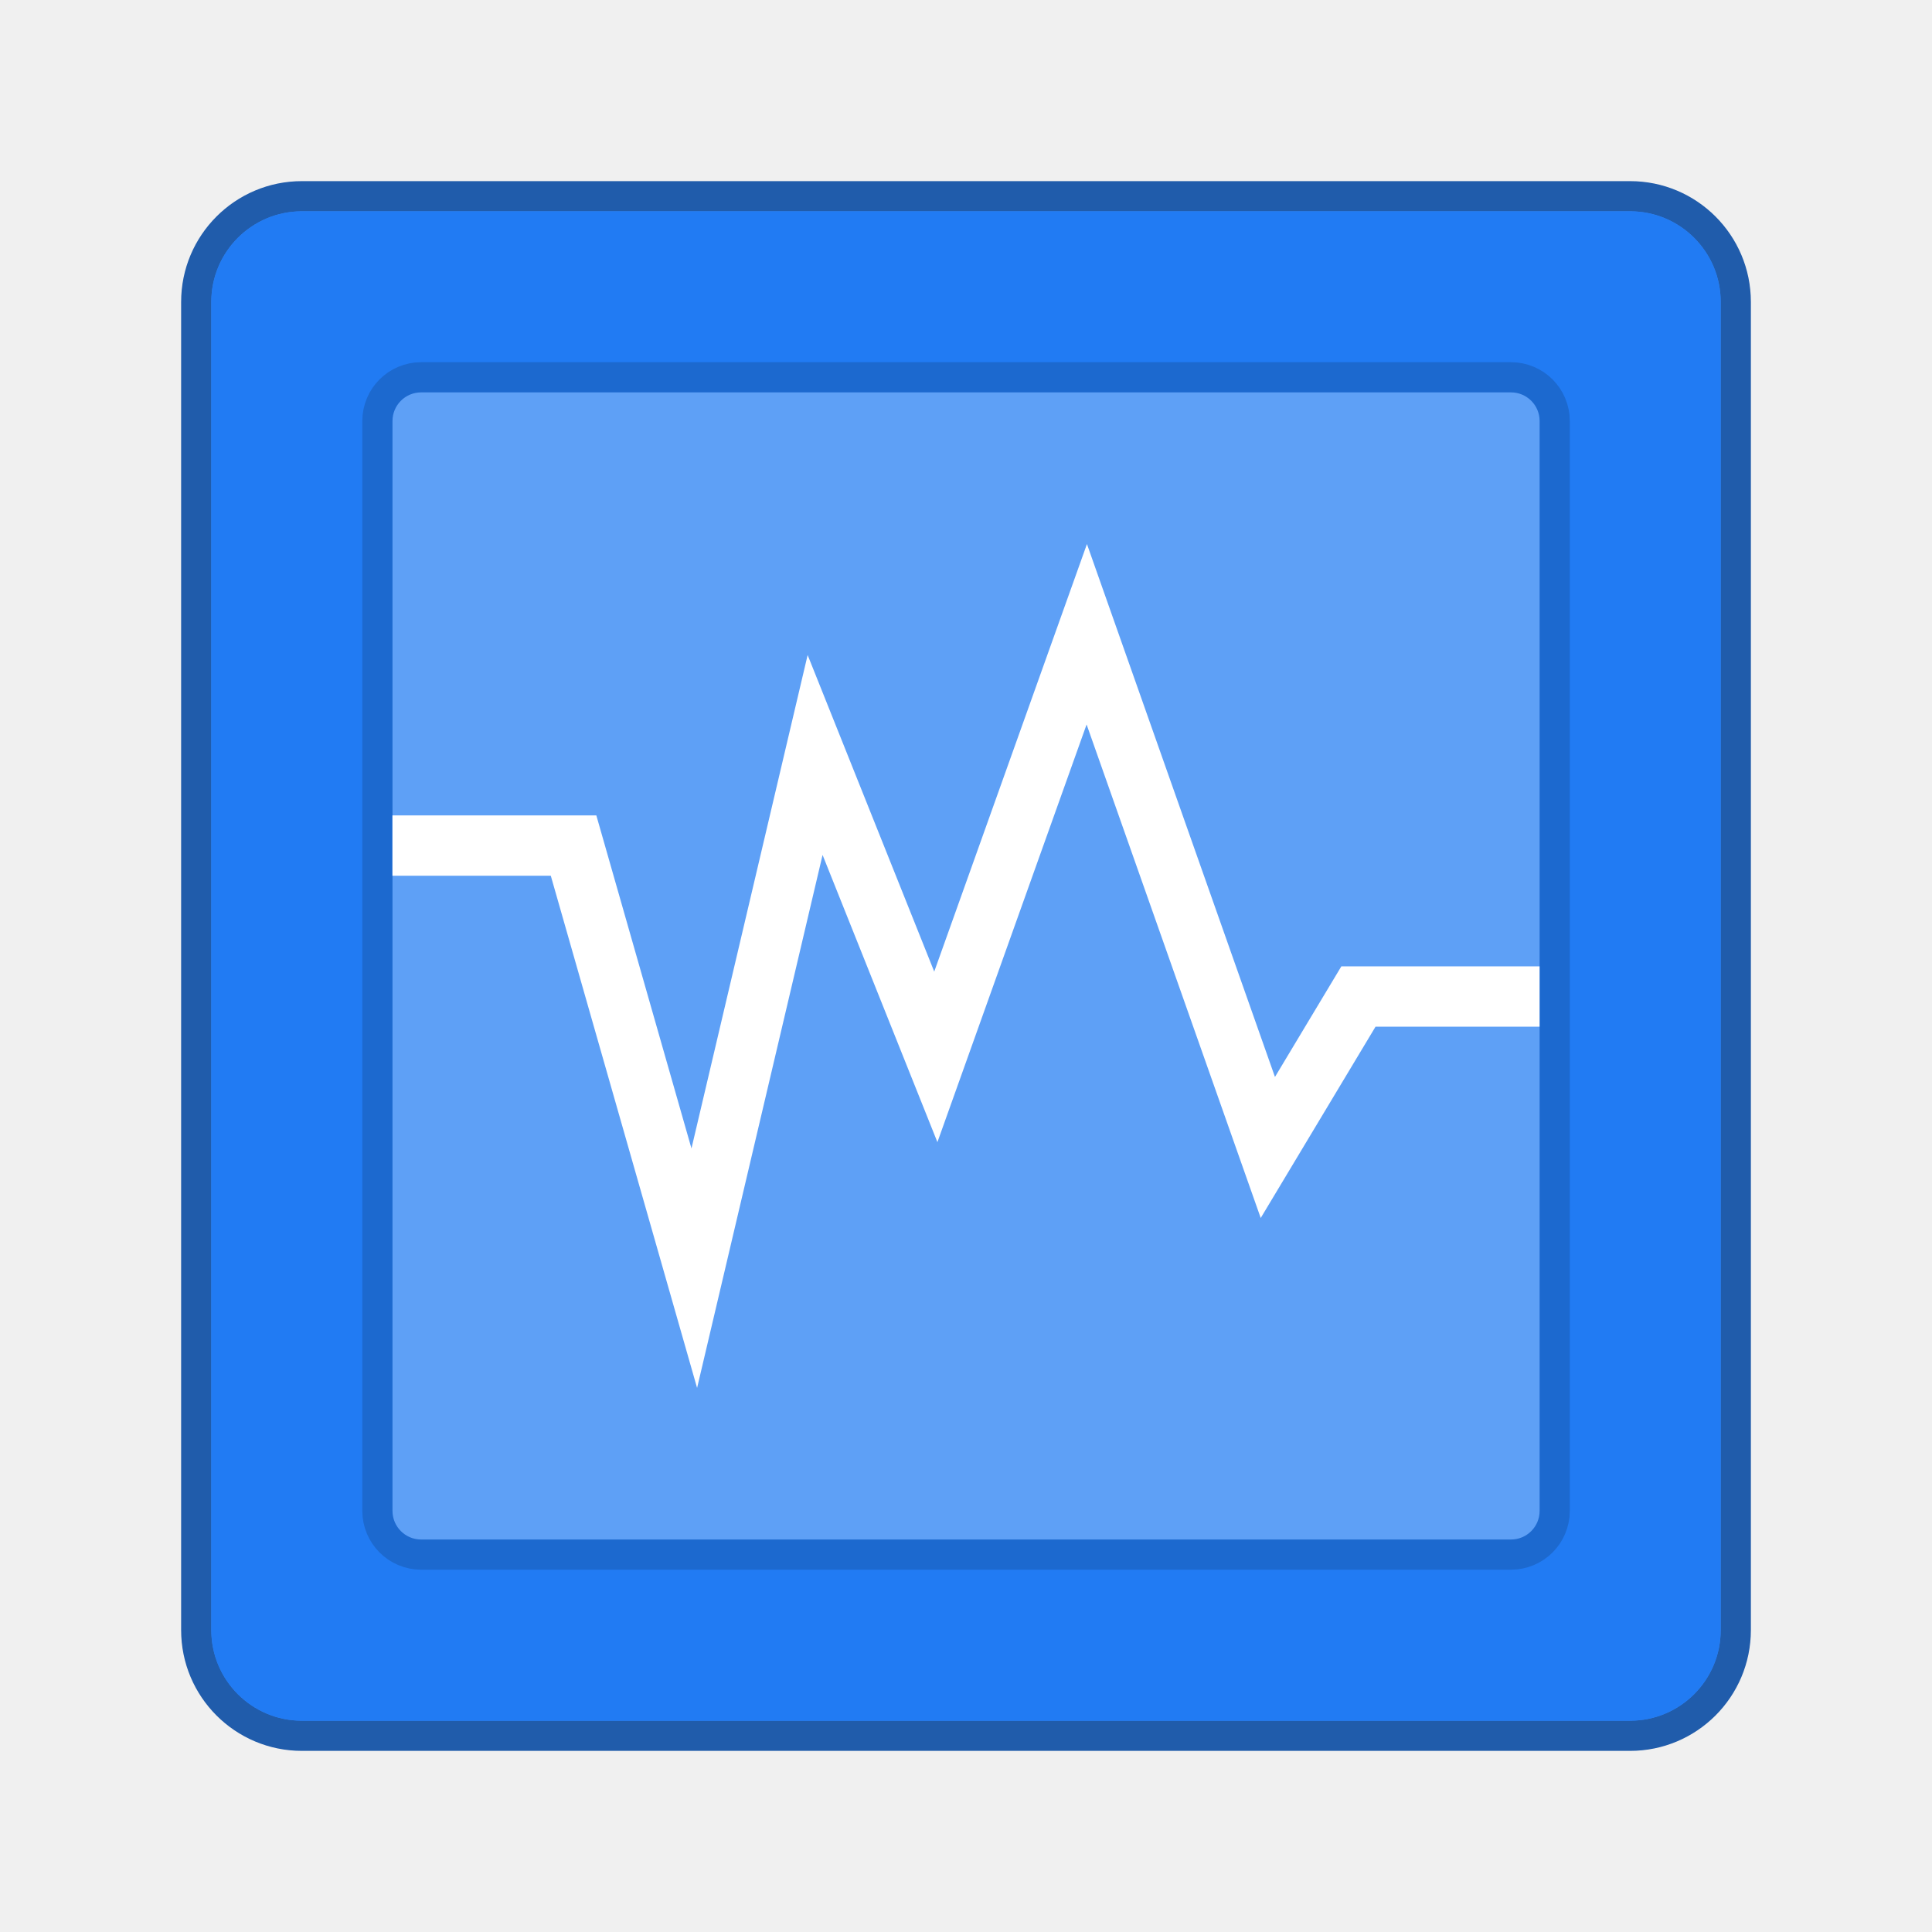
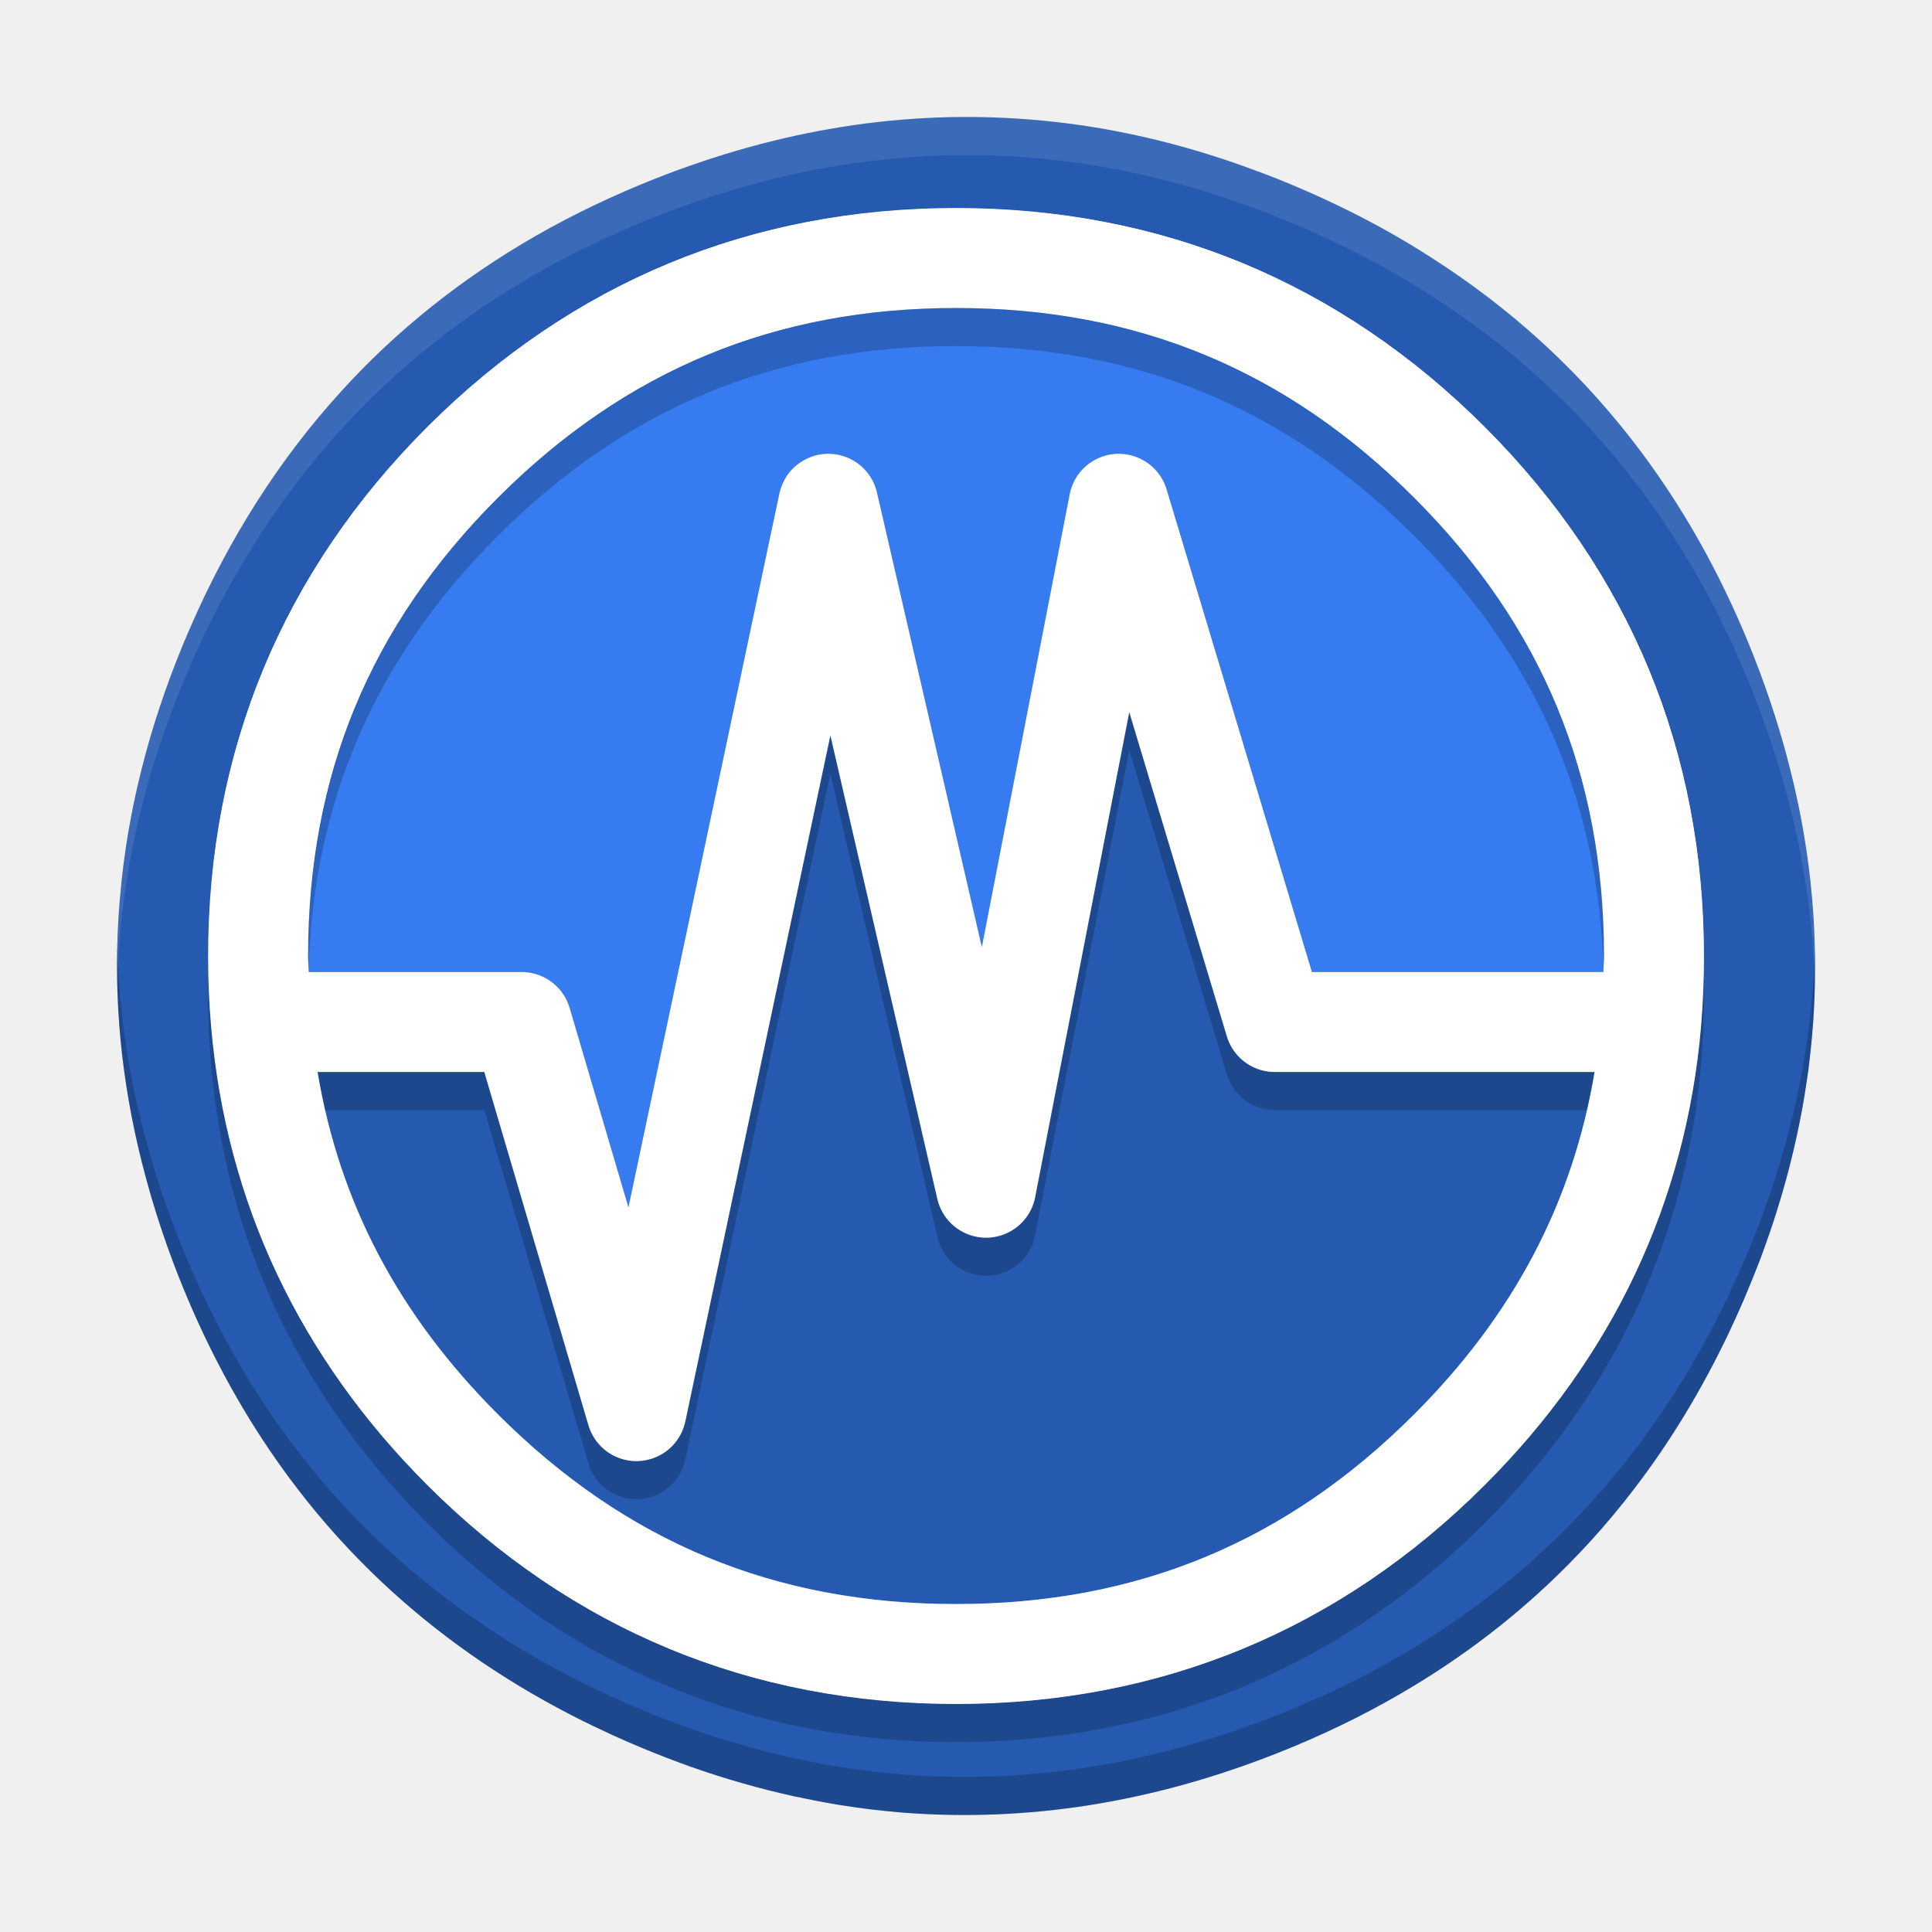
- <svg xmlns="http://www.w3.org/2000/svg" width="64" height="64" viewBox="0 0 16.933 16.933">
-   <g transform="translate(0 -280.067)">
-     <rect ry=".794" rx=".794" y="281.919" x="1.852" height="13.229" width="13.229" opacity=".9" fill="#217bf3" stroke="#094ba3" stroke-width=".529" stroke-linecap="round" stroke-linejoin="round" paint-order="markers stroke fill" />
-     <rect width="13.229" height="13.229" x="1.852" y="281.919" rx=".794" ry=".794" fill="#217bf3" paint-order="markers stroke fill" />
-     <rect width="10.054" height="10.054" x="3.44" y="283.506" rx=".251" ry=".251" opacity=".15" fill="#fff" stroke="#000" stroke-width=".529" stroke-linecap="round" stroke-linejoin="round" paint-order="fill markers stroke" />
-     <rect ry=".251" rx=".251" y="283.506" x="3.44" height="10.054" width="10.054" fill="#5ea0f6" paint-order="fill markers stroke" />
-     <path d="M3.704 287.478h1.323l1.058 3.704 1.059-4.498 1.058 2.646 1.323-3.704 1.587 4.498.794-1.323h1.323" fill="none" stroke="#fff" stroke-width=".529" stroke-linecap="square" />
+ <svg xmlns="http://www.w3.org/2000/svg" width="512" height="512" version="1.1" viewBox="0 0 384 384">
+   <path d="m268.68 42.198c-3.098-1.549-6.36-3.083-9.709-4.524-3.066-1.338-6.113-2.569-9.231-3.708-15.006-5.615-30.027-9.036-45.068-10.211-24.735-1.995-49.52 1.924-74.45 11.76-8.359 3.313-16.272 7.093-23.739 11.37-14.719 8.447-27.657 18.766-38.668 30.901-12.261 13.45-22.305 29.196-30.134 47.244-7.216 16.627-11.708 33.306-13.488 49.774-0.159 1.585-0.303 3.063-0.43 4.544-1.318 16.253-0.068 32.346 3.656 48.471 2.031 8.75 4.723 17.376 8.108 25.966 9.872 24.931 23.965 45.763 42.249 62.407 11.21 10.211 23.95 18.838 38.242 25.95 0.056 0.016 0.092 0.036 0.127 0.052 1.103 0.554 2.17 1.071 3.082 1.482 1.744 0.836 3.293 1.549 4.846 2.226 0.39 0.159 0.677 0.303 0.98 0.426 3.369 1.462 6.734 2.8 9.944 3.994 0.836 0.303 1.605 0.585 2.35 0.852 6.79 2.389 13.615 4.333 20.282 5.811 2.816 0.605 5.631 1.159 8.375 1.621 0.339 0.072 0.693 0.108 0.964 0.163 4.15 0.657 8.267 1.159 12.382 1.497 24.878 1.94 49.612-1.979 74.434-11.78 8.681-3.421 16.861-7.36 24.524-11.817 12.509-7.252 23.683-15.863 33.536-25.839 1.481-1.497 2.923-3.031 4.369-4.6 2.991-3.298 5.878-6.754 8.642-10.371 7.144-9.323 13.38-19.638 18.745-30.901 0.928-1.963 1.836-3.959 2.728-6.006 0.087-0.215 0.195-0.446 0.283-0.661 0.056-0.108 0.092-0.215 0.143-0.323 1-2.35 1.943-4.719 2.887-7.125 4.154-10.924 7.18-21.975 9.036-33.167 0.251-1.569 0.498-3.262 0.749-4.954 0.319-2.62 0.621-5.293 0.836-8.057 0.036-0.514 0.087-1.119 0.143-1.764 0.462-6.878 0.462-13.792 0.036-20.813-0.159-2.282-0.358-4.6-0.605-6.985-0.072-0.661-0.163-1.374-0.251-2.087-0.713-5.842-1.764-11.709-3.19-17.714-1.943-8.248-4.58-16.659-7.913-25.09-9.816-24.859-23.879-45.64-42.269-62.411-6.682-6.093-14.021-11.688-21.935-16.73-4.938-3.174-10.087-6.097-15.595-8.877z" fill="#265ab1" stroke-width="1.01" />
+   <path d="m328.76 190.01c0 4.444-0.179 8.813-0.534 13.114-2.816 32.757-16.164 61.056-40.098 84.988-27.083 27.089-59.783 40.634-98.097 40.634-38.314 0-71.014-13.544-98.101-40.634-23.894-23.895-37.259-52.159-40.074-84.988-0.374-4.17-0.554-8.606-0.554-13.114 0-38.316 13.544-71.017 40.628-98.106 27.087-27.085 59.787-40.63 98.101-40.63 38.314 0 71.014 13.544 98.097 40.63 27.087 27.089 40.632 59.79 40.632 98.106zm0 0" fill="none" stroke="#fff" stroke-linecap="round" stroke-linejoin="round" stroke-width="19.677" />
+   <path d="m190.03 61.214c-35.973 0-65.643 12.29-91.075 37.72-25.428 25.434-37.72 55.107-37.72 91.081 0 1.104 0.111 2.092 0.134 3.18h42.324a9.936 9.936 0 0 1 9.529 7.125l11.69 39.644 30.004-141.9a9.936 9.936 0 0 1 19.4-0.179l20.843 90.342 17.462-90a9.936 9.936 0 0 1 19.268-0.972l28.878 95.934h57.929c0.022-1.069 0.128-2.099 0.128-3.18 0-35.975-12.291-65.648-37.723-91.081-25.427-25.429-55.099-37.72-91.072-37.72z" fill="#367bf0" />
+   <path d="m328.22 203.13h-74.845l-31.006-103-26.375 135.94-31.365-135.94-38.135 180.35-22.807-77.345h-51.838c2.816 32.829 16.18 61.092 40.074 84.988 27.087 27.089 59.787 40.634 98.101 40.634s71.014-13.544 98.097-40.634c23.934-23.931 37.283-52.231 40.098-84.988z" fill="#4a87f0" stroke-width="1.01" />
+   <path d="m224.46 141.52-18.712 96.435a9.935 9.936 0 0 1-19.432 0.341l-21.261-92.15-28.838 136.38a9.935 9.936 0 0 1-19.248 0.753l-20.706-70.217h-33.141c4.327 25.963 16.08 48.275 35.829 68.025 25.433 25.434 55.102 37.725 91.075 37.725s65.645-12.289 91.072-37.722a9.935 9.936 0 0 1 3e-3 -3e-3c19.776-19.774 31.52-42.114 35.848-68.025h-63.572a9.935 9.936 0 0 1-9.513-7.073z" fill="#265ab1" />
+   <g transform="matrix(1.0097 0 0 1.0098 -1.8754 -1.8813)" shape-rendering="auto" stroke-width=".981">
+     <path d="m190.05 50.307c-40.263 0-75.644 14.654-104.11 43.116-28.462 28.466-43.118 63.849-43.118 104.11 0 4.689 0.186 9.323 0.581 13.762a9.84 9.84 0 0 0 3e-3 0.065c0.001 0.013 0.003 0.027 0.004 0.04 2.982 34.655 17.429 65.141 42.529 90.24 28.466 28.466 63.847 43.121 104.11 43.121 40.262 0 75.645-14.655 104.11-43.121 25.152-25.148 39.583-55.678 42.557-90.279a9.84 9.84 0 0 0 1e-3 -0.03 9.84 9.84 0 0 0 0-3e-3c0.374-4.532 0.562-9.13 0.562-13.796 0-40.263-14.654-75.645-43.121-104.11-28.463-28.463-63.844-43.116-104.11-43.116zm0 19.676c35.626 0 65.011 12.172 90.193 37.354 25.186 25.186 37.359 54.572 37.359 90.197 0 1.07-0.105 2.09-0.127 3.149h-57.37l-28.599-95.003a9.84 9.84 0 0 0-1.26-2.658 9.84 9.84 0 0 0-0.59-0.787 9.84 9.84 0 0 0-0.664-0.725 9.84 9.84 0 0 0-1.531-1.232 9.84 9.84 0 0 0-2.675-1.222 9.84 9.84 0 0 0-2.917-0.376 9.84 9.84 0 0 0-0.982 0.071 9.84 9.84 0 0 0-1.915 0.432 9.84 9.84 0 0 0-1.792 0.805 9.84 9.84 0 0 0-0.828 0.532 9.84 9.84 0 0 0-0.769 0.612 9.84 9.84 0 0 0-0.704 0.686 9.84 9.84 0 0 0-2.041 3.335 9.84 9.84 0 0 0-0.29 0.939 9.84 9.84 0 0 0-0.123 0.546 9.84 9.84 0 0 0 0 3e-3l-17.293 89.125-20.642-89.464a9.84 9.84 0 0 0 0-2e-3 9.84 9.84 0 0 0-0.269-0.945 9.84 9.84 0 0 0-0.362-0.915 9.84 9.84 0 0 0-0.453-0.873 9.84 9.84 0 0 0-0.537-0.825 9.84 9.84 0 0 0-1.306-1.467 9.84 9.84 0 0 0-3.345-2.022 9.84 9.84 0 0 0-1e-3 0 9.84 9.84 0 0 0-1.906-0.473 9.84 9.84 0 0 0-1.963-0.086 9.84 9.84 0 0 0-1.94 0.306 9.84 9.84 0 0 0-2.394 0.992 9.84 9.84 0 0 0-2.544 2.079 9.84 9.84 0 0 0-0.606 0.773 9.84 9.84 0 0 0 0 1e-3 9.84 9.84 0 0 0-0.526 0.83 9.84 9.84 0 0 0 0 2e-3 9.84 9.84 0 0 0-0.146 0.293 9.84 9.84 0 0 0-0.643 1.504 9.84 9.84 0 0 0-0.188 0.694 9.84 9.84 0 0 0-0.07 0.256 9.84 9.84 0 0 0 0 2e-3 9.84 9.84 0 0 0-0.012 0.052 9.84 9.84 0 0 0 0 1e-3l-29.714 140.52-11.577-39.259a9.84 9.84 0 0 0-0.741-1.821 9.84 9.84 0 0 0-0.503-0.845 9.84 9.84 0 0 0-0.584-0.791 9.84 9.84 0 0 0-0.661-0.728 9.84 9.84 0 0 0-2.369-1.742 9.84 9.84 0 0 0-4.579-1.13h-41.915c-0.023-1.077-0.133-2.055-0.133-3.149 0-35.626 12.173-65.011 37.356-90.197 25.187-25.183 54.57-37.354 90.196-37.354zm34.1 79.539 19.218 63.836a9.84 9.84 0 0 0 2.516 4.169 9.84 9.84 0 0 0 4.203 2.454 9.84 9.84 0 0 0 1e-3 0 9.84 9.84 0 0 0 0.957 0.223 9.84 9.84 0 0 0 1e-3 0 9.84 9.84 0 0 0 0.973 0.126 9.84 9.84 0 0 0 1e-3 0 9.84 9.84 0 0 0 0.769 0.03h62.958c-4.286 25.661-15.917 47.786-35.502 67.368a9.84 9.84 0 0 0-3e-3 0c-25.182 25.186-54.567 37.359-90.193 37.359s-65.009-12.172-90.196-37.359c-19.559-19.559-31.198-41.658-35.483-67.368h32.821l20.504 69.539a9.84 9.84 0 0 0 2.492 4.183 9.84 9.84 0 0 0 1.522 1.241 9.84 9.84 0 0 0 1e-3 0 9.84 9.84 0 0 0 1.738 0.914 9.84 9.84 0 0 0 1e-3 0 9.84 9.84 0 0 0 0.93 0.322 9.84 9.84 0 0 0 0.954 0.228 9.84 9.84 0 0 0 3e-3 0 9.84 9.84 0 0 0 1.955 0.164 9.84 9.84 0 0 0 1e-3 0 9.84 9.84 0 0 0 1.145-0.093 9.84 9.84 0 0 0 1.756-0.395 9.84 9.84 0 0 0 0.565-0.216 9.84 9.84 0 0 0 1.232-0.578 9.84 9.84 0 0 0 1.602-1.136 9.84 9.84 0 0 0 0.708-0.682 9.84 9.84 0 0 0 2.458-4.7l28.559-135.05 21.056 91.255a9.84 9.84 0 0 0 17.631 3.449 9.84 9.84 0 0 0 0.966-1.711 9.84 9.84 0 0 0 0.348-0.91 9.84 9.84 0 0 0 3e-3 -9e-3 9.84 9.84 0 0 0 0.254-0.941 9.84 9.84 0 0 0 1e-3 -9e-3 9.84 9.84 0 0 0 0.043-0.21z" color="#000000" color-rendering="auto" dominant-baseline="auto" image-rendering="auto" opacity=".2" solid-color="#000000" style="font-feature-settings:normal;font-variant-alternates:normal;font-variant-caps:normal;font-variant-ligatures:normal;font-variant-numeric:normal;font-variant-position:normal;isolation:auto;mix-blend-mode:normal;shape-padding:0;text-decoration-color:#000000;text-decoration-line:none;text-decoration-style:solid;text-indent:0;text-orientation:mixed;text-transform:none;white-space:normal" />
+     <path d="m190.05 42.807c-40.263 0-75.644 14.654-104.11 43.116-28.462 28.466-43.118 63.849-43.118 104.11 0 4.689 0.186 9.323 0.581 13.762a9.84 9.84 0 0 0 3e-3 0.065c0.001 0.013 0.003 0.027 0.004 0.04 2.982 34.655 17.429 65.141 42.529 90.24 28.466 28.466 63.847 43.121 104.11 43.121 40.262 0 75.645-14.655 104.11-43.121 25.152-25.148 39.583-55.678 42.557-90.279a9.84 9.84 0 0 0 1e-3 -0.03 9.84 9.84 0 0 0 0-3e-3c0.374-4.532 0.562-9.13 0.562-13.796 0-40.263-14.654-75.645-43.121-104.11-28.463-28.463-63.844-43.116-104.11-43.116zm0 19.676c35.626 0 65.011 12.172 90.193 37.354 25.186 25.186 37.359 54.572 37.359 90.197 0 1.07-0.105 2.09-0.127 3.149h-57.37l-28.599-95.003a9.84 9.84 0 0 0-1.26-2.658 9.84 9.84 0 0 0-0.59-0.787 9.84 9.84 0 0 0-0.664-0.725 9.84 9.84 0 0 0-1.531-1.232 9.84 9.84 0 0 0-2.675-1.222 9.84 9.84 0 0 0-2.917-0.376 9.84 9.84 0 0 0-0.982 0.071 9.84 9.84 0 0 0-1.915 0.432 9.84 9.84 0 0 0-1.792 0.805 9.84 9.84 0 0 0-0.828 0.532 9.84 9.84 0 0 0-0.769 0.612 9.84 9.84 0 0 0-0.704 0.686 9.84 9.84 0 0 0-2.041 3.335 9.84 9.84 0 0 0-0.29 0.939 9.84 9.84 0 0 0-0.123 0.546 9.84 9.84 0 0 0 0 3e-3l-17.293 89.125-20.642-89.464a9.84 9.84 0 0 0 0-0.002 9.84 9.84 0 0 0-0.269-0.945 9.84 9.84 0 0 0-0.362-0.915 9.84 9.84 0 0 0-0.453-0.873 9.84 9.84 0 0 0-0.537-0.825 9.84 9.84 0 0 0-1.306-1.467 9.84 9.84 0 0 0-3.345-2.022 9.84 9.84 0 0 0-1e-3 0 9.84 9.84 0 0 0-1.906-0.473 9.84 9.84 0 0 0-1.963-0.086 9.84 9.84 0 0 0-1.94 0.306 9.84 9.84 0 0 0-2.394 0.992 9.84 9.84 0 0 0-2.544 2.079 9.84 9.84 0 0 0-0.606 0.773 9.84 9.84 0 0 0 0 0.002 9.84 9.84 0 0 0-0.526 0.83 9.84 9.84 0 0 0 0 0.002 9.84 9.84 0 0 0-0.146 0.293 9.84 9.84 0 0 0-0.643 1.504 9.84 9.84 0 0 0-0.188 0.694 9.84 9.84 0 0 0-0.07 0.256 9.84 9.84 0 0 0 0 0.002 9.84 9.84 0 0 0-0.012 0.052 9.84 9.84 0 0 0 0 0.002l-29.714 140.52-11.577-39.259a9.84 9.84 0 0 0-0.741-1.821 9.84 9.84 0 0 0-0.503-0.845 9.84 9.84 0 0 0-0.584-0.791 9.84 9.84 0 0 0-0.661-0.728 9.84 9.84 0 0 0-2.369-1.742 9.84 9.84 0 0 0-4.579-1.13h-41.915c-0.023-1.077-0.133-2.055-0.133-3.149 0-35.626 12.173-65.011 37.356-90.197 25.187-25.183 54.57-37.354 90.196-37.354zm34.1 79.539 19.218 63.836a9.84 9.84 0 0 0 2.516 4.169 9.84 9.84 0 0 0 4.203 2.454 9.84 9.84 0 0 0 1e-3 0 9.84 9.84 0 0 0 0.957 0.223 9.84 9.84 0 0 0 1e-3 0 9.84 9.84 0 0 0 0.973 0.126 9.84 9.84 0 0 0 1e-3 0 9.84 9.84 0 0 0 0.769 0.03h62.958c-4.286 25.661-15.917 47.786-35.502 67.368a9.84 9.84 0 0 0-3e-3 0c-25.182 25.186-54.567 37.359-90.193 37.359s-65.009-12.172-90.196-37.359c-19.559-19.559-31.198-41.658-35.483-67.368h32.821l20.504 69.539a9.84 9.84 0 0 0 2.492 4.183 9.84 9.84 0 0 0 1.522 1.241 9.84 9.84 0 0 0 1e-3 0 9.84 9.84 0 0 0 1.738 0.914 9.84 9.84 0 0 0 1e-3 0 9.84 9.84 0 0 0 0.93 0.322 9.84 9.84 0 0 0 0.954 0.228 9.84 9.84 0 0 0 3e-3 0 9.84 9.84 0 0 0 1.955 0.164 9.84 9.84 0 0 0 1e-3 0 9.84 9.84 0 0 0 1.145-0.093 9.84 9.84 0 0 0 1.756-0.395 9.84 9.84 0 0 0 0.565-0.216 9.84 9.84 0 0 0 1.232-0.578 9.84 9.84 0 0 0 1.602-1.136 9.84 9.84 0 0 0 0.708-0.682 9.84 9.84 0 0 0 2.458-4.7l28.559-135.05 21.056 91.255a9.84 9.84 0 0 0 17.631 3.449 9.84 9.84 0 0 0 0.966-1.711 9.84 9.84 0 0 0 0.348-0.91 9.84 9.84 0 0 0 3e-3 -9e-3 9.84 9.84 0 0 0 0.254-0.941 9.84 9.84 0 0 0 1e-3 -9e-3 9.84 9.84 0 0 0 0.043-0.21z" color="#000000" color-rendering="auto" dominant-baseline="auto" fill="#fff" image-rendering="auto" solid-color="#000000" style="font-feature-settings:normal;font-variant-alternates:normal;font-variant-caps:normal;font-variant-ligatures:normal;font-variant-numeric:normal;font-variant-position:normal;isolation:auto;mix-blend-mode:normal;shape-padding:0;text-decoration-color:#000000;text-decoration-line:none;text-decoration-style:solid;text-indent:0;text-orientation:mixed;text-transform:none;white-space:normal" />
  </g>
+   <path d="m190.75 23.256c-20.115 0.181-40.275 4.267-60.53 12.26-8.359 3.313-16.273 7.093-23.74 11.371-14.719 8.447-27.658 18.766-38.669 30.901-12.262 13.45-22.304 29.196-30.133 47.244-7.216 16.628-11.708 33.306-13.488 49.774-0.159 1.585-0.303 3.063-0.43 4.544-0.441 5.437-0.589 10.858-0.459 16.267 0.072-2.893 0.223-5.791 0.459-8.694 0.127-1.481 0.271-2.959 0.43-4.544 1.78-16.468 6.272-33.146 13.488-49.774 7.828-18.048 17.871-33.794 30.133-47.244 11.011-12.135 23.95-22.453 38.669-30.901 7.467-4.277 15.381-8.057 23.74-11.371 24.93-9.836 49.714-13.756 74.449-11.761 15.041 1.175 30.063 4.597 45.069 10.212 3.118 1.139 6.165 2.369 9.231 3.707 3.349 1.442 6.611 2.976 9.709 4.525v-0.002c5.507 2.78 10.656 5.702 15.595 8.877 7.913 5.042 15.253 10.636 21.936 16.73 18.391 16.771 32.452 37.552 42.269 62.412 3.333 8.432 5.97 16.843 7.913 25.09 1.426 6.005 2.478 11.871 3.191 17.714 0.088 0.713 0.178 1.426 0.25 2.087 0.247 2.386 0.446 4.703 0.605 6.985 0.131 2.158 0.217 4.304 0.266 6.443 0.109-4.638 0.02-9.303-0.266-14.017-0.159-2.282-0.358-4.599-0.605-6.985-0.072-0.661-0.162-1.374-0.25-2.087-0.713-5.842-1.765-11.708-3.191-17.714-1.943-8.248-4.58-16.659-7.913-25.09-9.816-24.859-23.878-45.641-42.269-62.412-6.682-6.093-14.022-11.688-21.936-16.73-4.938-3.174-10.087-6.097-15.595-8.877v0.002c-3.098-1.549-6.36-3.083-9.709-4.525-3.066-1.338-6.113-2.568-9.231-3.707-15.006-5.615-30.027-9.037-45.069-10.212-4.638-0.374-9.276-0.54-13.919-0.498z" fill="#fff" opacity=".1" stroke-width=".75" />
+   <path d="m23.301 188.04c-0.332 13.308 1.055 26.532 4.113 39.779 2.031 8.75 4.724 17.376 8.109 25.966 9.872 24.931 23.964 45.764 42.248 62.408 11.21 10.211 23.951 18.838 38.243 25.95 0.056 0.016 0.091 0.036 0.127 0.052 1.103 0.554 2.17 1.071 3.083 1.481 1.744 0.836 3.294 1.549 4.847 2.226 0.39 0.159 0.677 0.304 0.979 0.427 3.369 1.462 6.734 2.799 9.944 3.994 0.836 0.303 1.604 0.585 2.349 0.852 6.79 2.389 13.615 4.333 20.282 5.81 2.816 0.605 5.633 1.159 8.376 1.621 0.338 0.072 0.692 0.108 0.963 0.164 4.15 0.657 8.268 1.158 12.382 1.497 24.878 1.94 49.612-1.979 74.434-11.78 8.681-3.421 16.861-7.36 24.524-11.818 12.509-7.252 23.682-15.863 33.535-25.839 1.481-1.497 2.924-3.03 4.369-4.599 2.991-3.298 5.877-6.754 8.641-10.371 7.144-9.323 13.38-19.639 18.745-30.902 0.928-1.963 1.837-3.958 2.729-6.006 0.087-0.215 0.195-0.446 0.283-0.661 0.056-0.108 0.092-0.215 0.143-0.322 1-2.35 1.944-4.718 2.887-7.124 4.154-10.924 7.18-21.976 9.036-33.168 0.251-1.569 0.498-3.261 0.748-4.954 0.319-2.62 0.621-5.293 0.836-8.057 0.036-0.514 0.088-1.118 0.143-1.763 0.32-4.764 0.413-9.548 0.302-14.37-0.053 2.271-0.15 4.536-0.302 6.797-0.056 0.645-0.108 1.249-0.143 1.763-0.215 2.764-0.517 5.437-0.836 8.057-0.251 1.693-0.498 3.385-0.748 4.954-1.856 11.192-4.882 22.244-9.036 33.168-0.944 2.405-1.888 4.774-2.887 7.124-0.052 0.108-0.088 0.215-0.143 0.322-0.088 0.215-0.195 0.446-0.283 0.661-0.892 2.047-1.801 4.042-2.729 6.006-5.365 11.263-11.601 21.578-18.745 30.902-2.764 3.616-5.65 7.073-8.641 10.371-1.446 1.569-2.888 3.101-4.369 4.599-9.853 9.976-21.026 18.586-33.535 25.839-7.663 4.457-15.842 8.396-24.524 11.818-24.822 9.801-49.555 13.72-74.434 11.78-4.114-0.339-8.232-0.84-12.382-1.497-0.271-0.056-0.624-0.092-0.963-0.164-2.744-0.462-5.561-1.016-8.376-1.621-6.666-1.478-13.492-3.421-20.282-5.81-0.745-0.267-1.513-0.549-2.349-0.852-3.21-1.195-6.575-2.532-9.944-3.994-0.303-0.123-0.589-0.268-0.979-0.427-1.553-0.677-3.103-1.39-4.847-2.226-0.912-0.41-1.979-0.927-3.083-1.481-0.036-0.016-0.071-0.036-0.127-0.052-14.292-7.112-27.033-15.739-38.243-25.95-18.284-16.643-32.376-37.477-42.248-62.408-3.385-8.59-6.078-17.216-8.109-25.966-2.478-10.731-3.854-21.446-4.113-32.206z" opacity=".2" stroke-width=".75" />
</svg>
